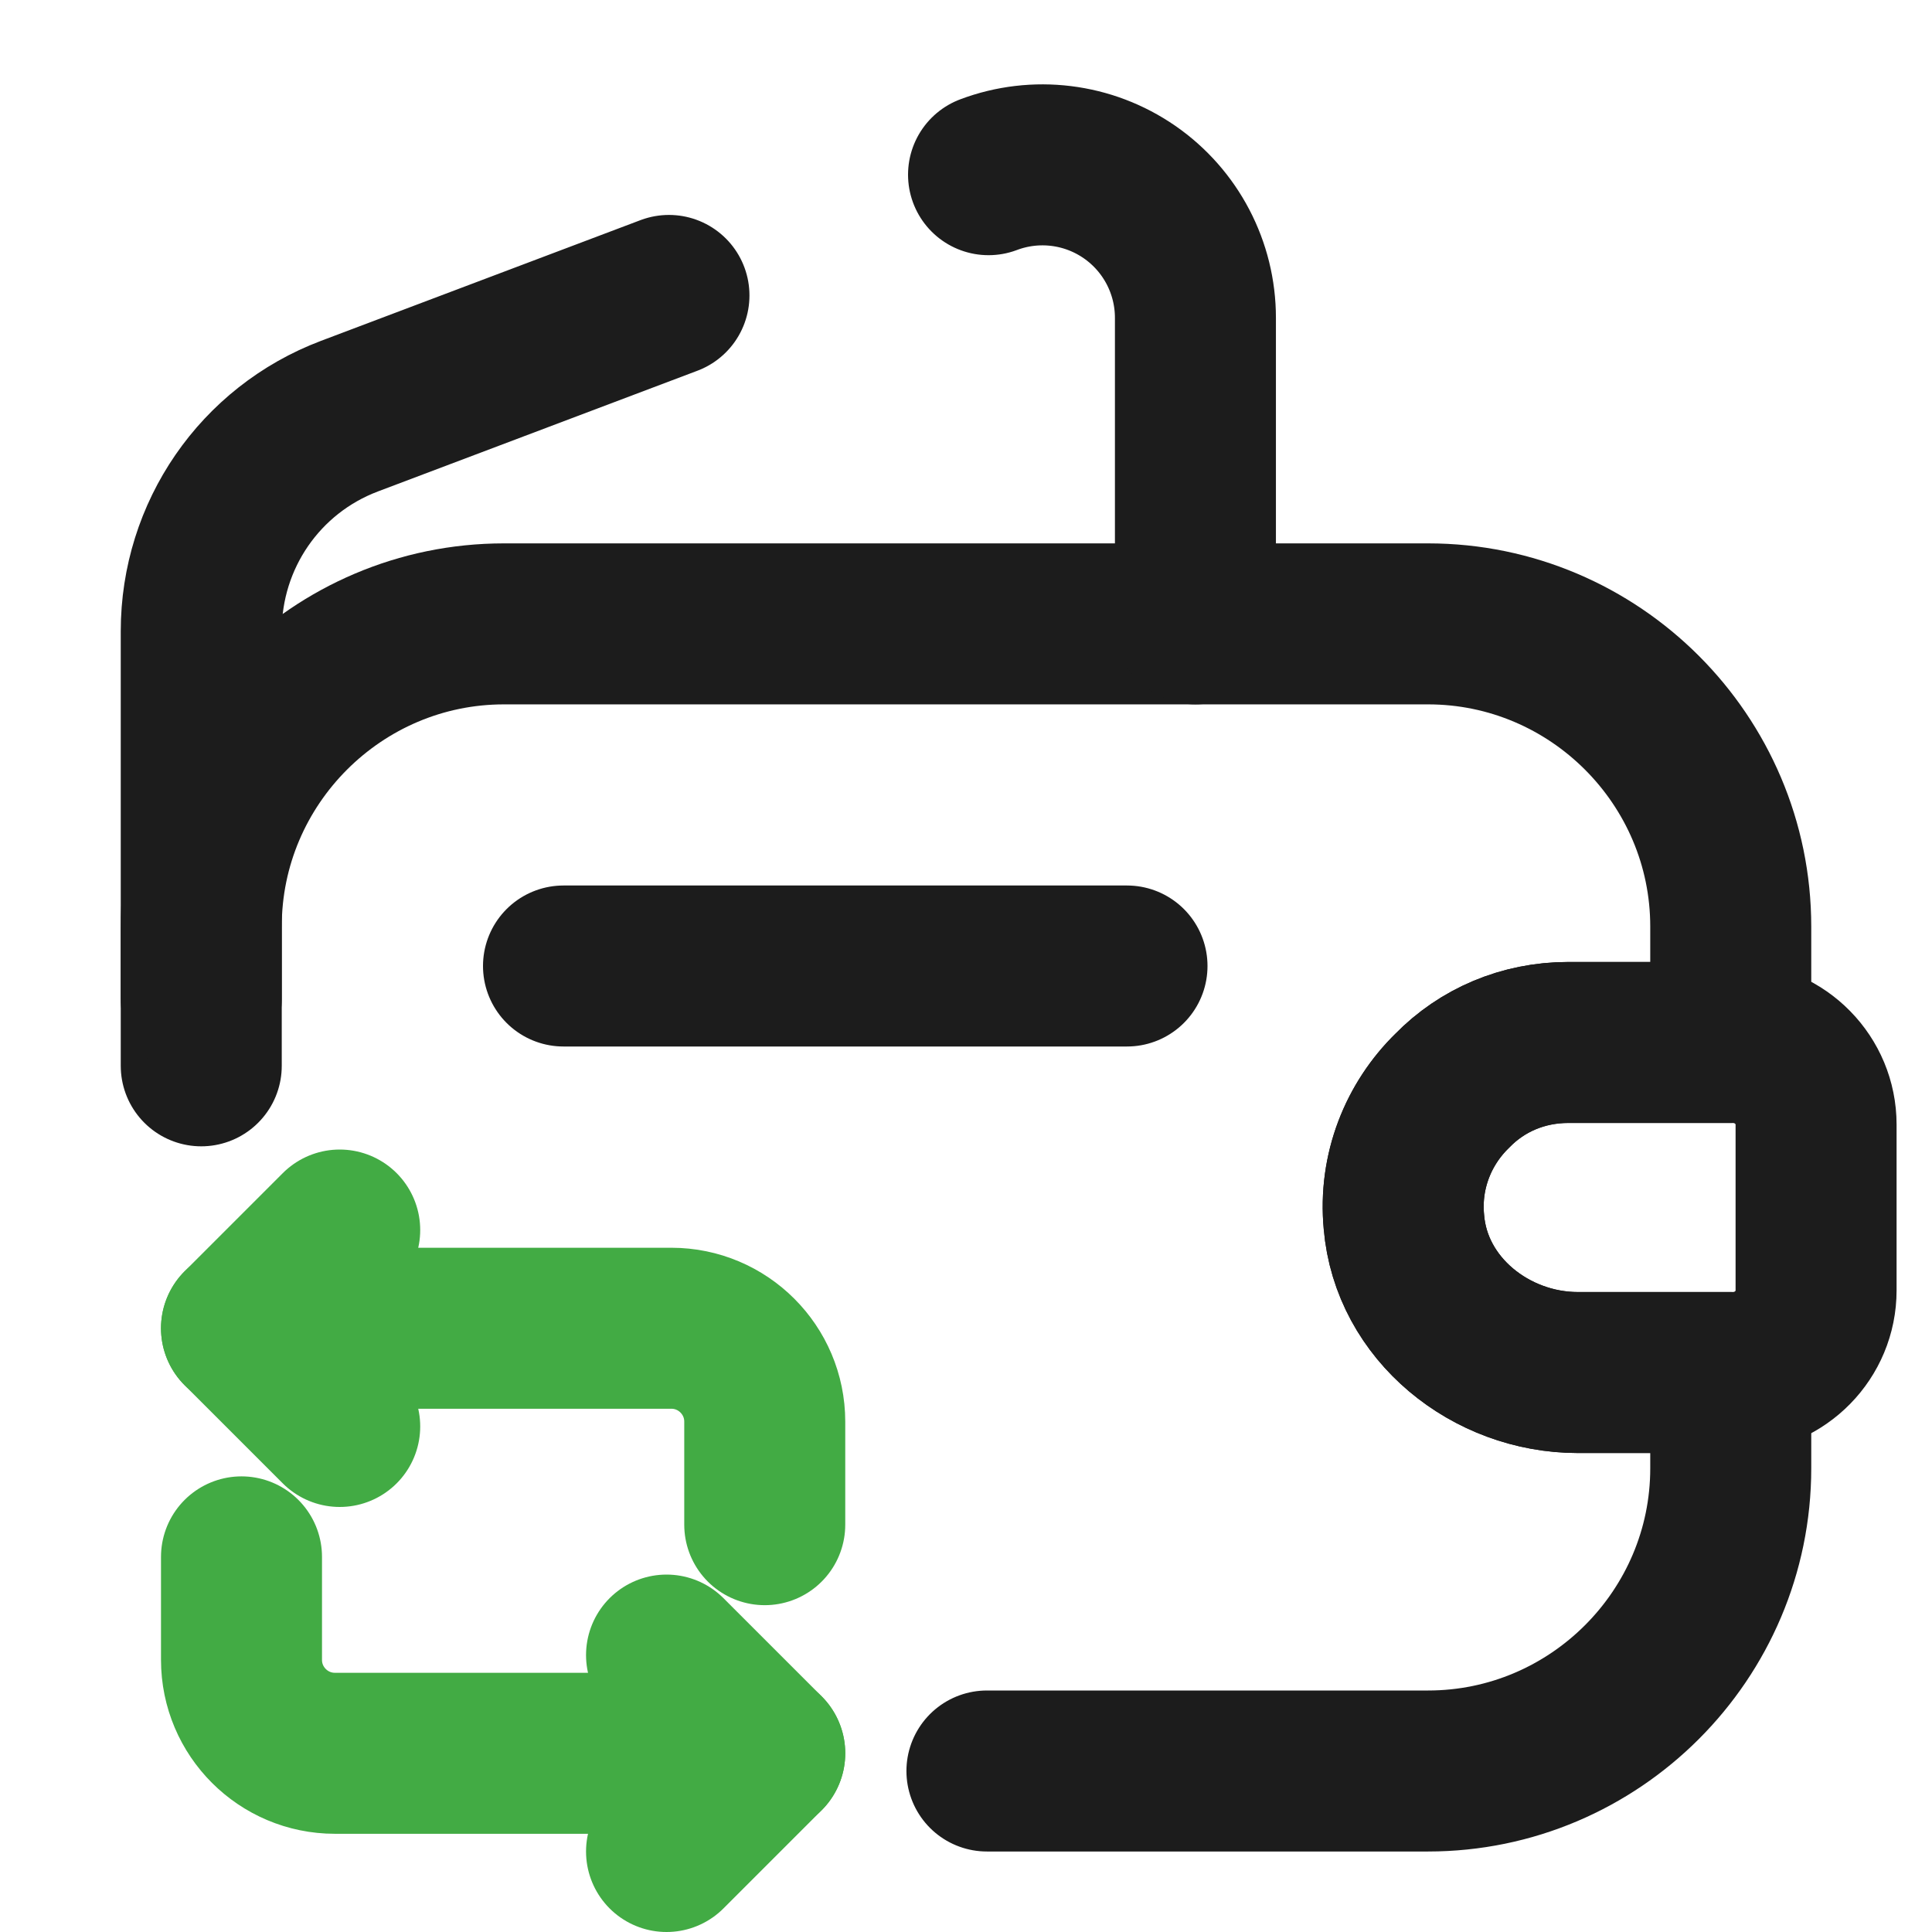
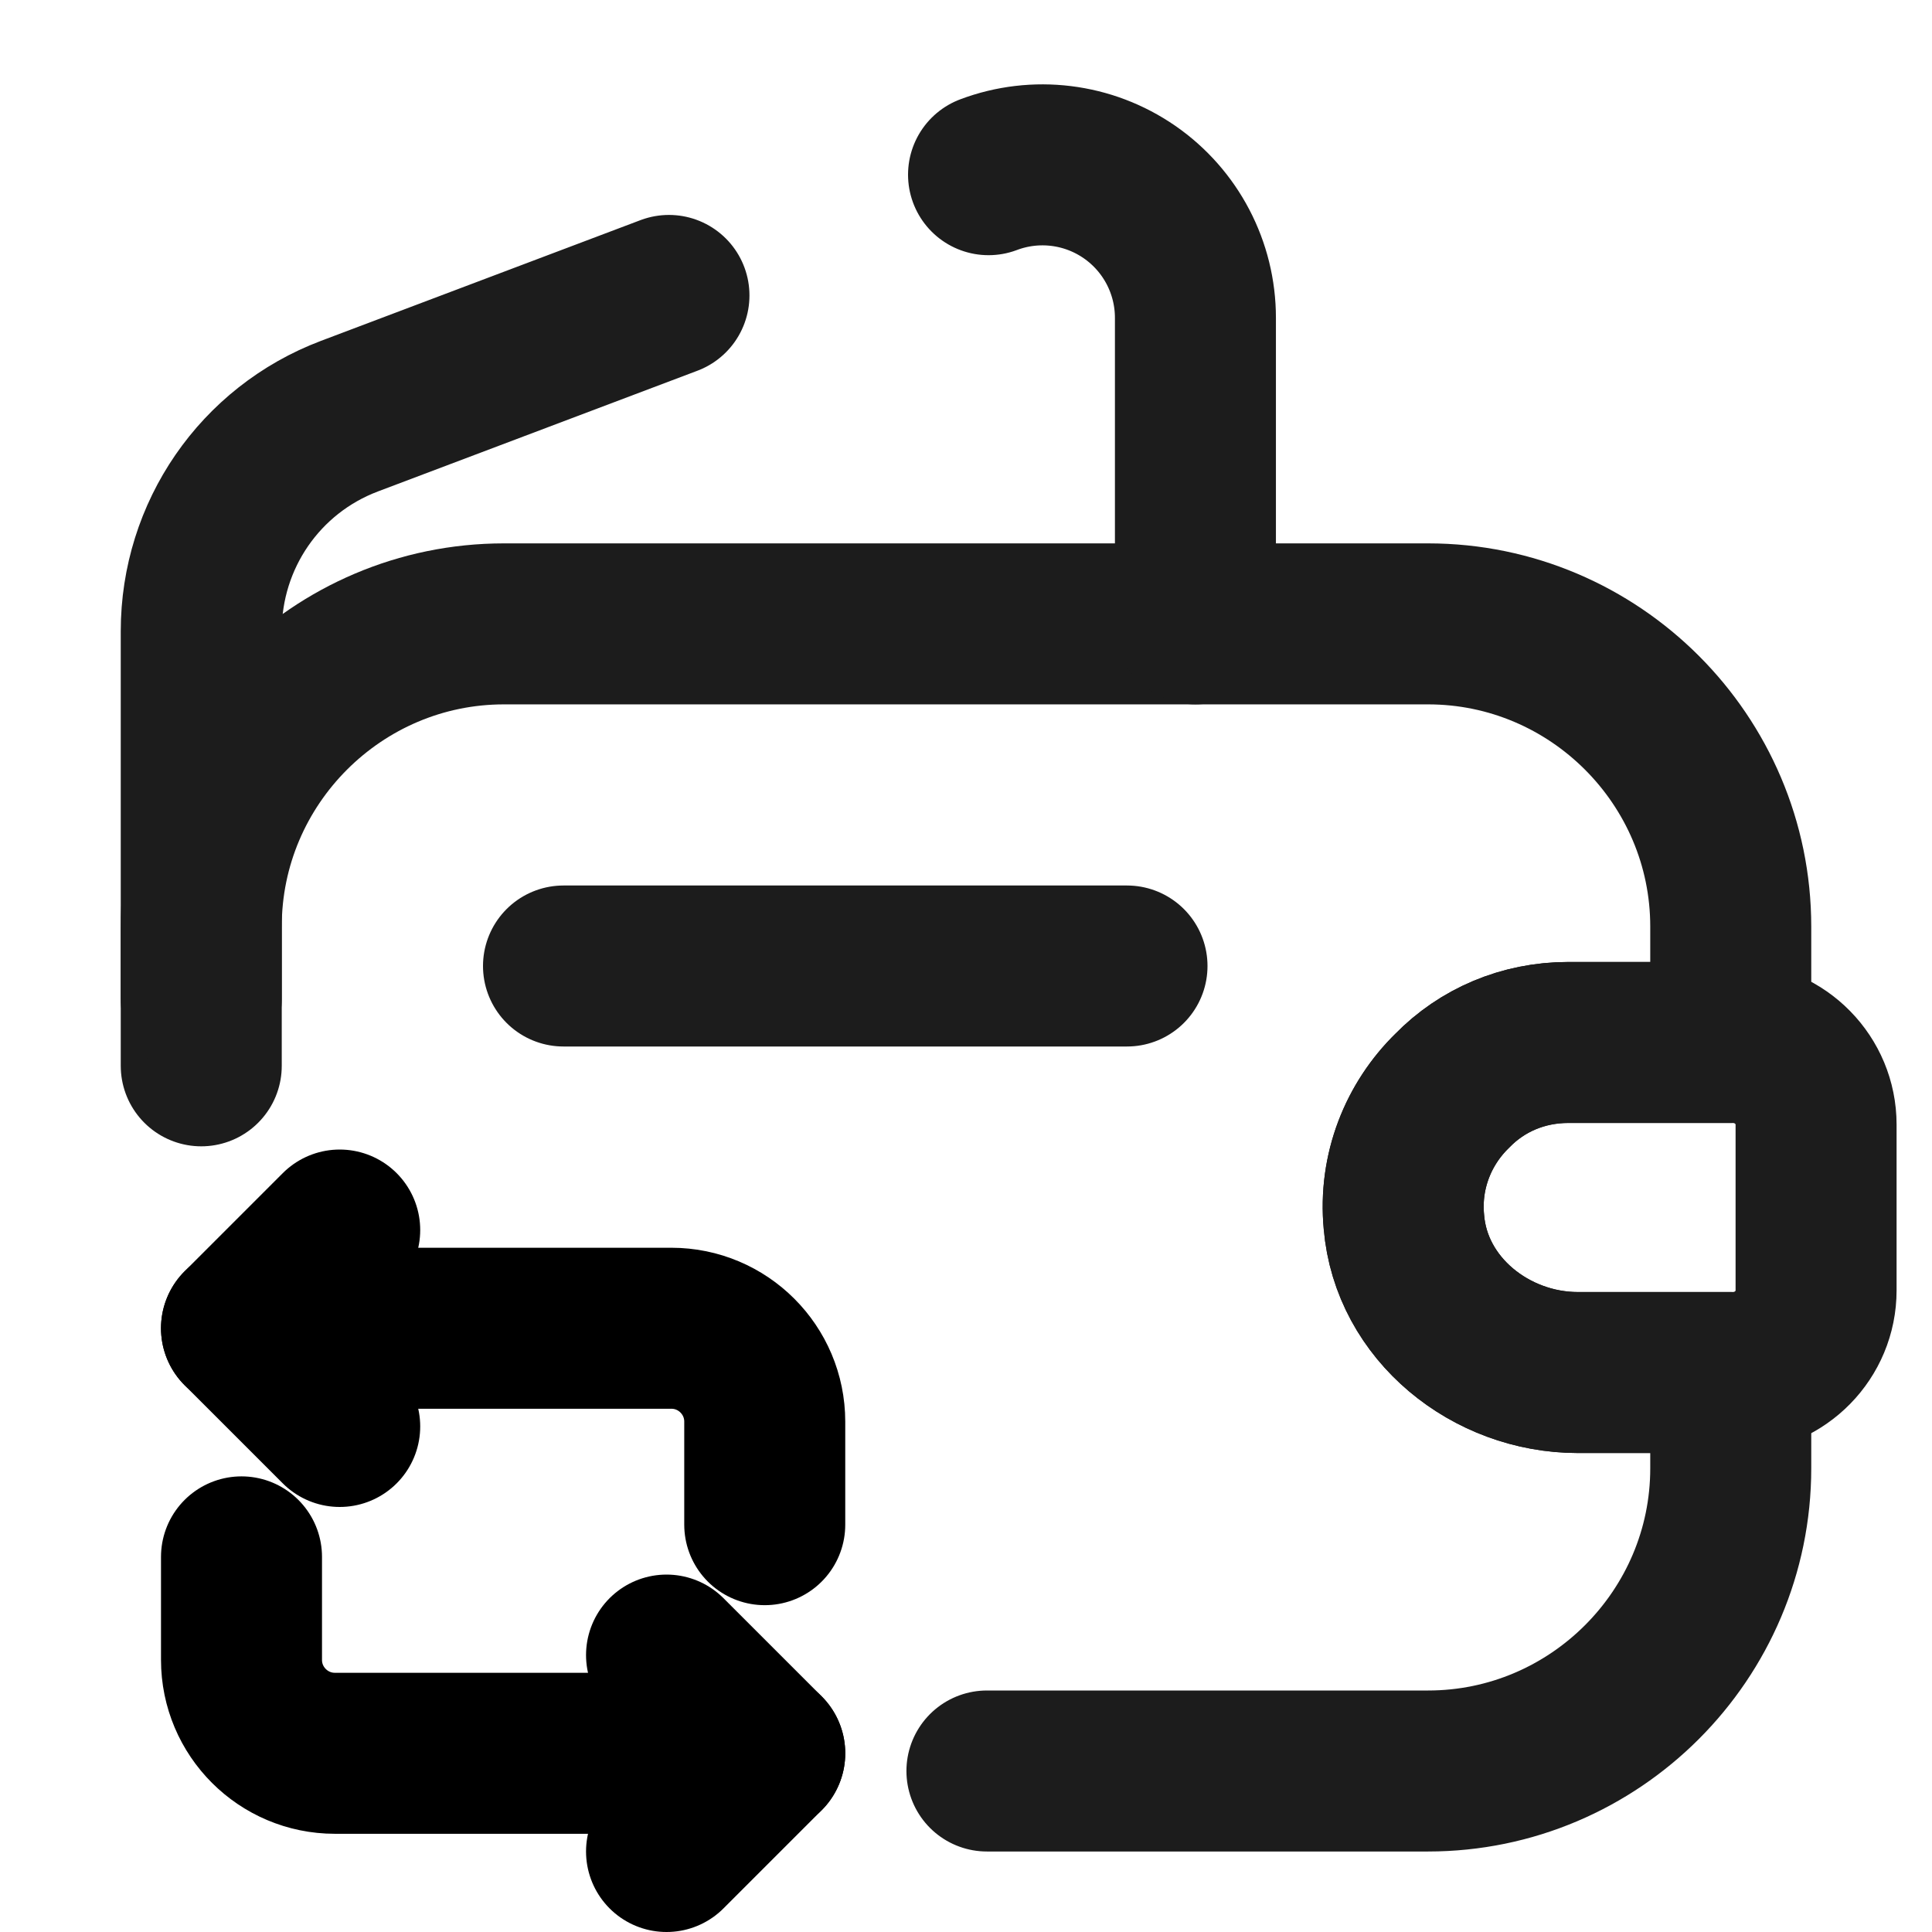
- <svg xmlns="http://www.w3.org/2000/svg" title="Пустой кошелёк с возвратом" width="24" height="24" fill="none">
+ <svg xmlns="http://www.w3.org/2000/svg" title="Пустой кошелёк с возвратом" viewBox="0 0 24 24" fill="none">
  <path d="M2.5 13.24v-1.73c0-2.07 1.69-3.76 3.76-3.76h11.48c2.07 0 3.76 1.69 3.76 3.76v1.44h-2.02c-.56 0-1.07.22-1.44.6-.42.41-.66 1-.6 1.63.09 1.08 1.08 1.87 2.16 1.87h1.9v1.19c0 2.07-1.69 3.76-3.76 3.76h-5.48" stroke="#1C1C1C" stroke-width="2" stroke-linecap="round" stroke-linejoin="round" />
  <path d="M22.56 13.97v2.06c0 .55-.44 1-1 1.02H19.6c-1.08 0-2.07-.79-2.16-1.87-.06-.63.18-1.22.6-1.63.37-.38.88-.6 1.44-.6h2.08c.56.02 1 .47 1 1.02ZM7 12h7" stroke="#1C1C1C" stroke-width="2" stroke-linecap="round" stroke-linejoin="round" />
-   <path d="M3 16.5h5.34c.64 0 1.16.52 1.16 1.16v1.28" stroke="#42AB44" stroke-width="2" stroke-miterlimit="10" stroke-linecap="round" stroke-linejoin="round" />
-   <path d="M4.22 15.28 3 16.5l1.22 1.22M9.5 21.78H4.16c-.64 0-1.16-.52-1.16-1.16v-1.28" stroke="#42AB44" stroke-width="2" stroke-miterlimit="10" stroke-linecap="round" stroke-linejoin="round" />
-   <path d="m8.28 23 1.22-1.22-1.22-1.22" stroke="#42AB44" stroke-width="2" stroke-miterlimit="10" stroke-linecap="round" stroke-linejoin="round" />
+   <path d="M3 16.5h5.34c.64 0 1.16.52 1.16 1.16v1.28" stroke="currentColor" stroke-width="2" stroke-miterlimit="10" stroke-linecap="round" stroke-linejoin="round" />
+   <path d="M4.22 15.28 3 16.5l1.22 1.22M9.5 21.78H4.16c-.64 0-1.16-.52-1.16-1.16v-1.28" stroke="currentColor" stroke-width="2" stroke-miterlimit="10" stroke-linecap="round" stroke-linejoin="round" />
+   <path d="m8.28 23 1.22-1.22-1.22-1.22" stroke="currentColor" stroke-width="2" stroke-miterlimit="10" stroke-linecap="round" stroke-linejoin="round" />
  <path d="M12.28 2.17a1.9 1.9 0 0 1 2.57 1.78v3.8M2.5 12.41V7.84c0-1.19.73-2.25 1.84-2.67l3.97-1.5" stroke="#1C1C1C" stroke-width="2" stroke-linecap="round" stroke-linejoin="round" />
</svg>
